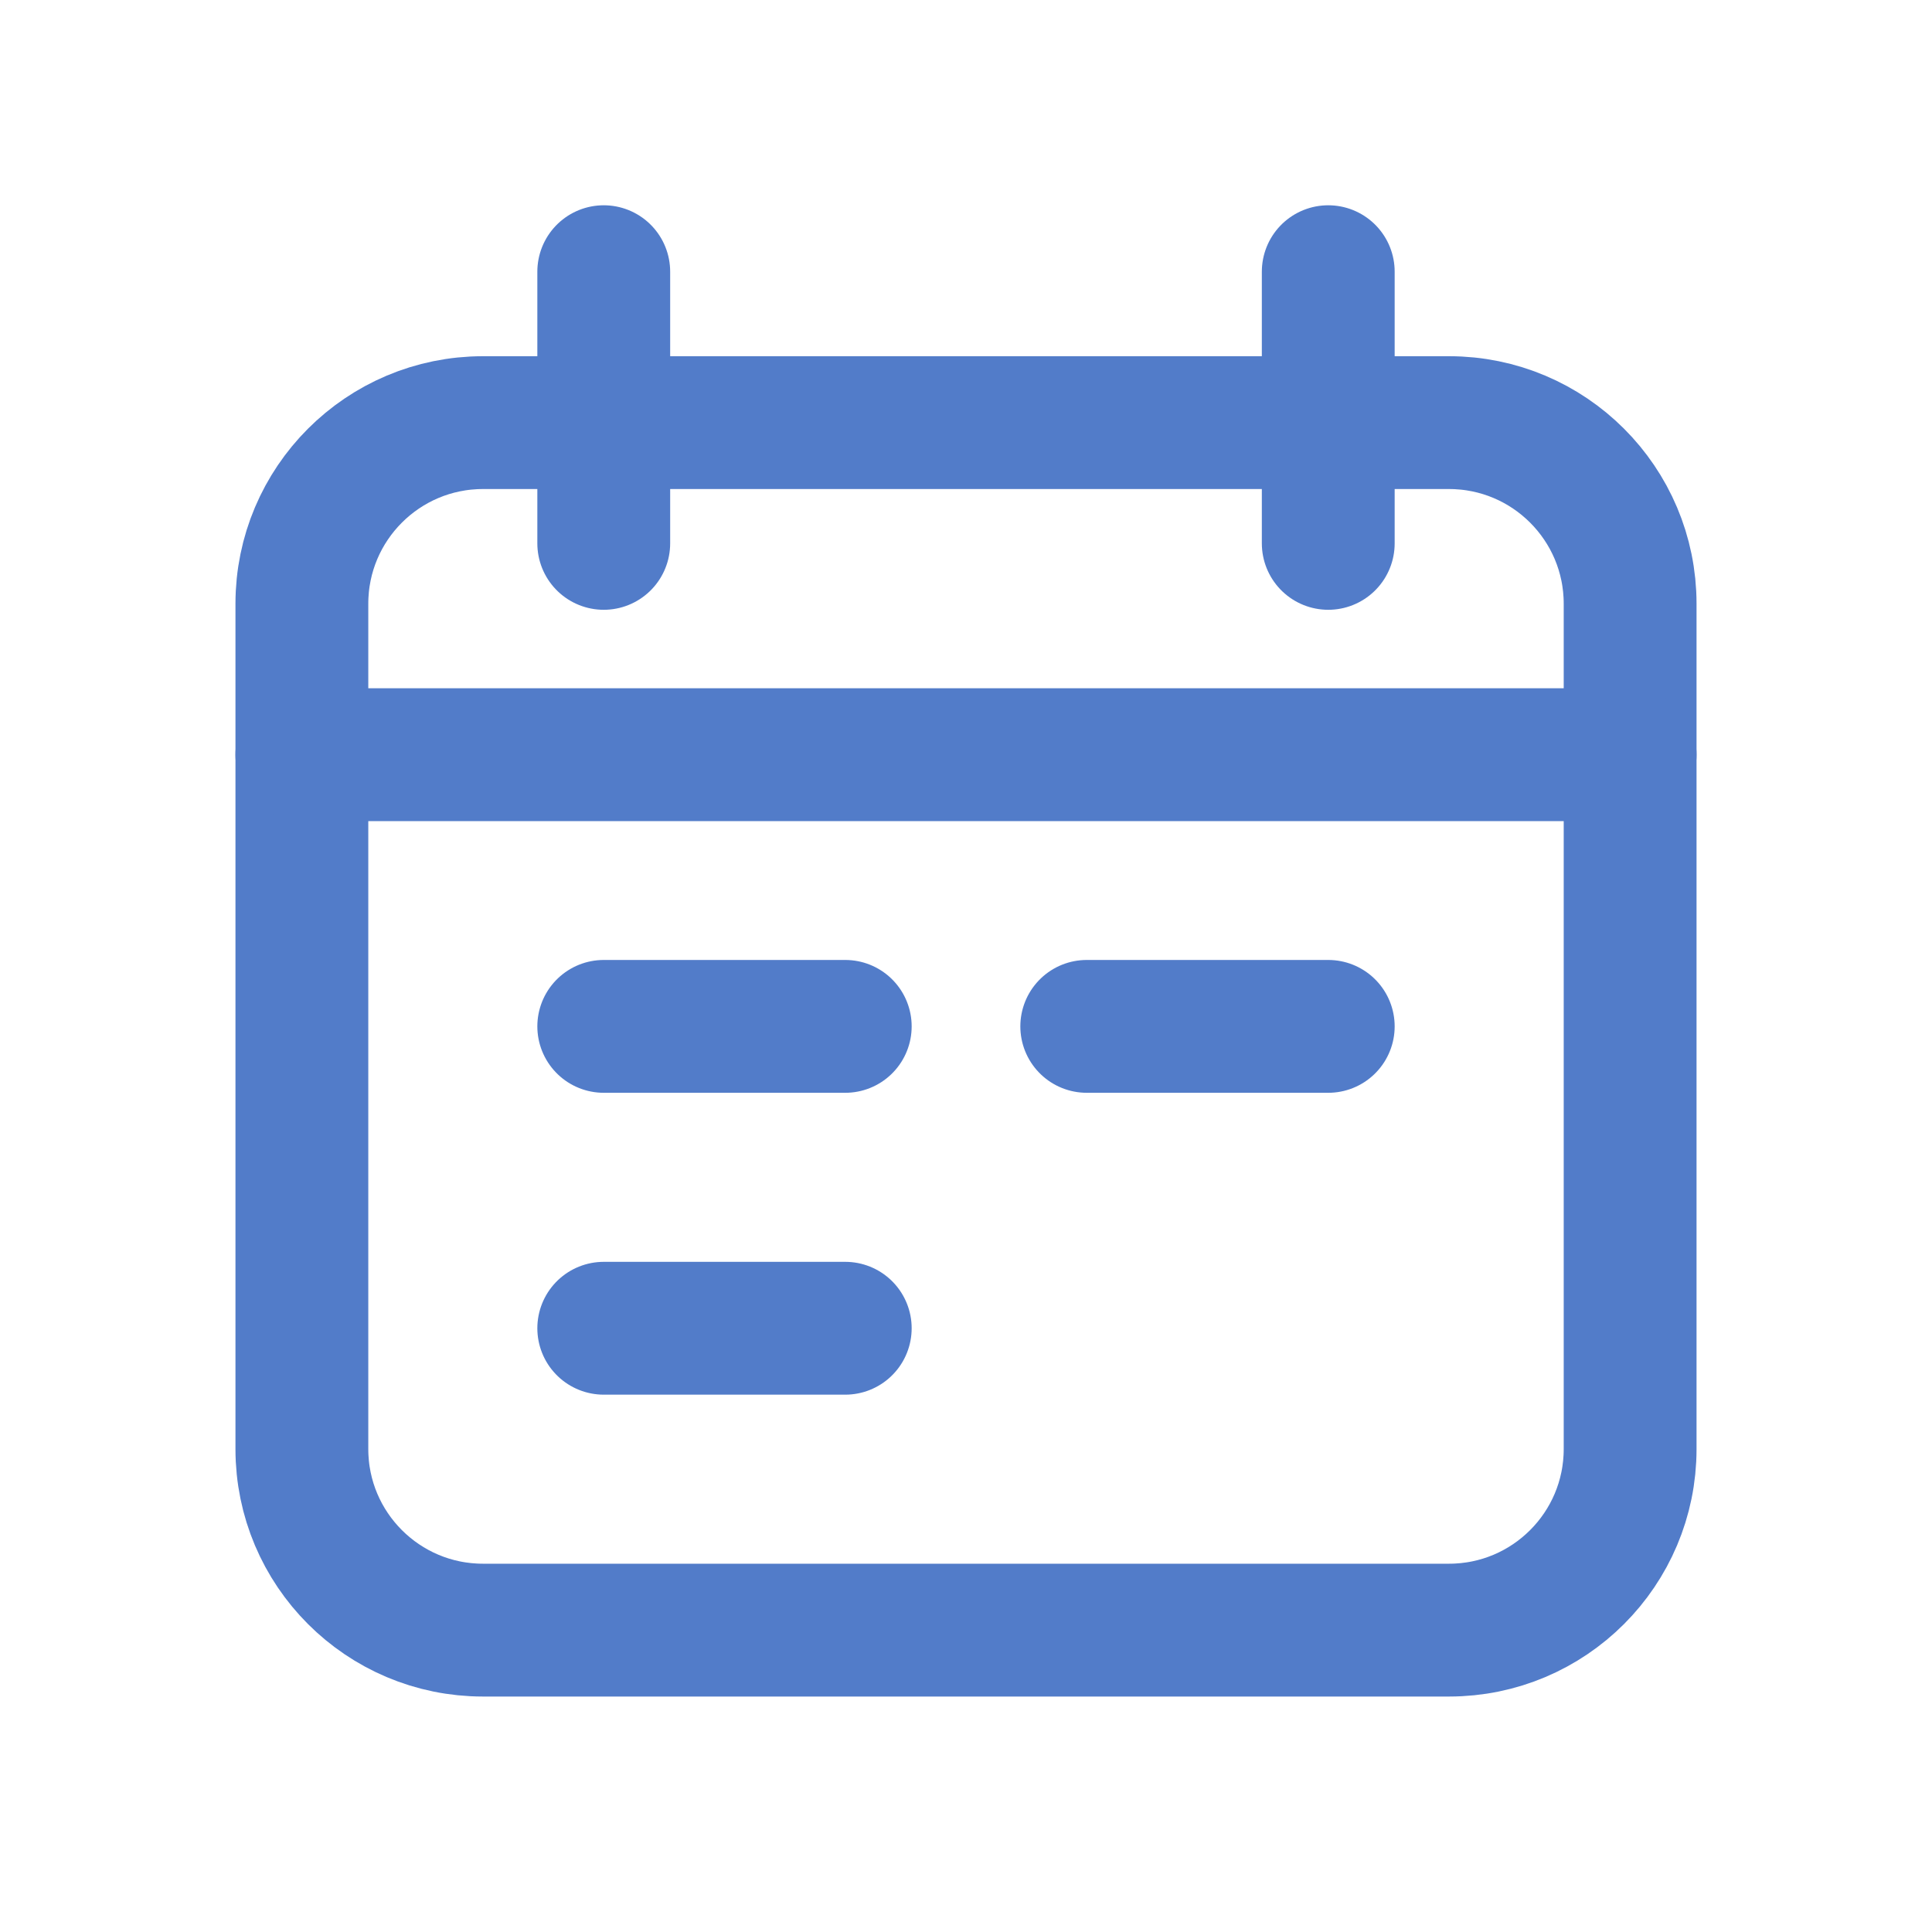
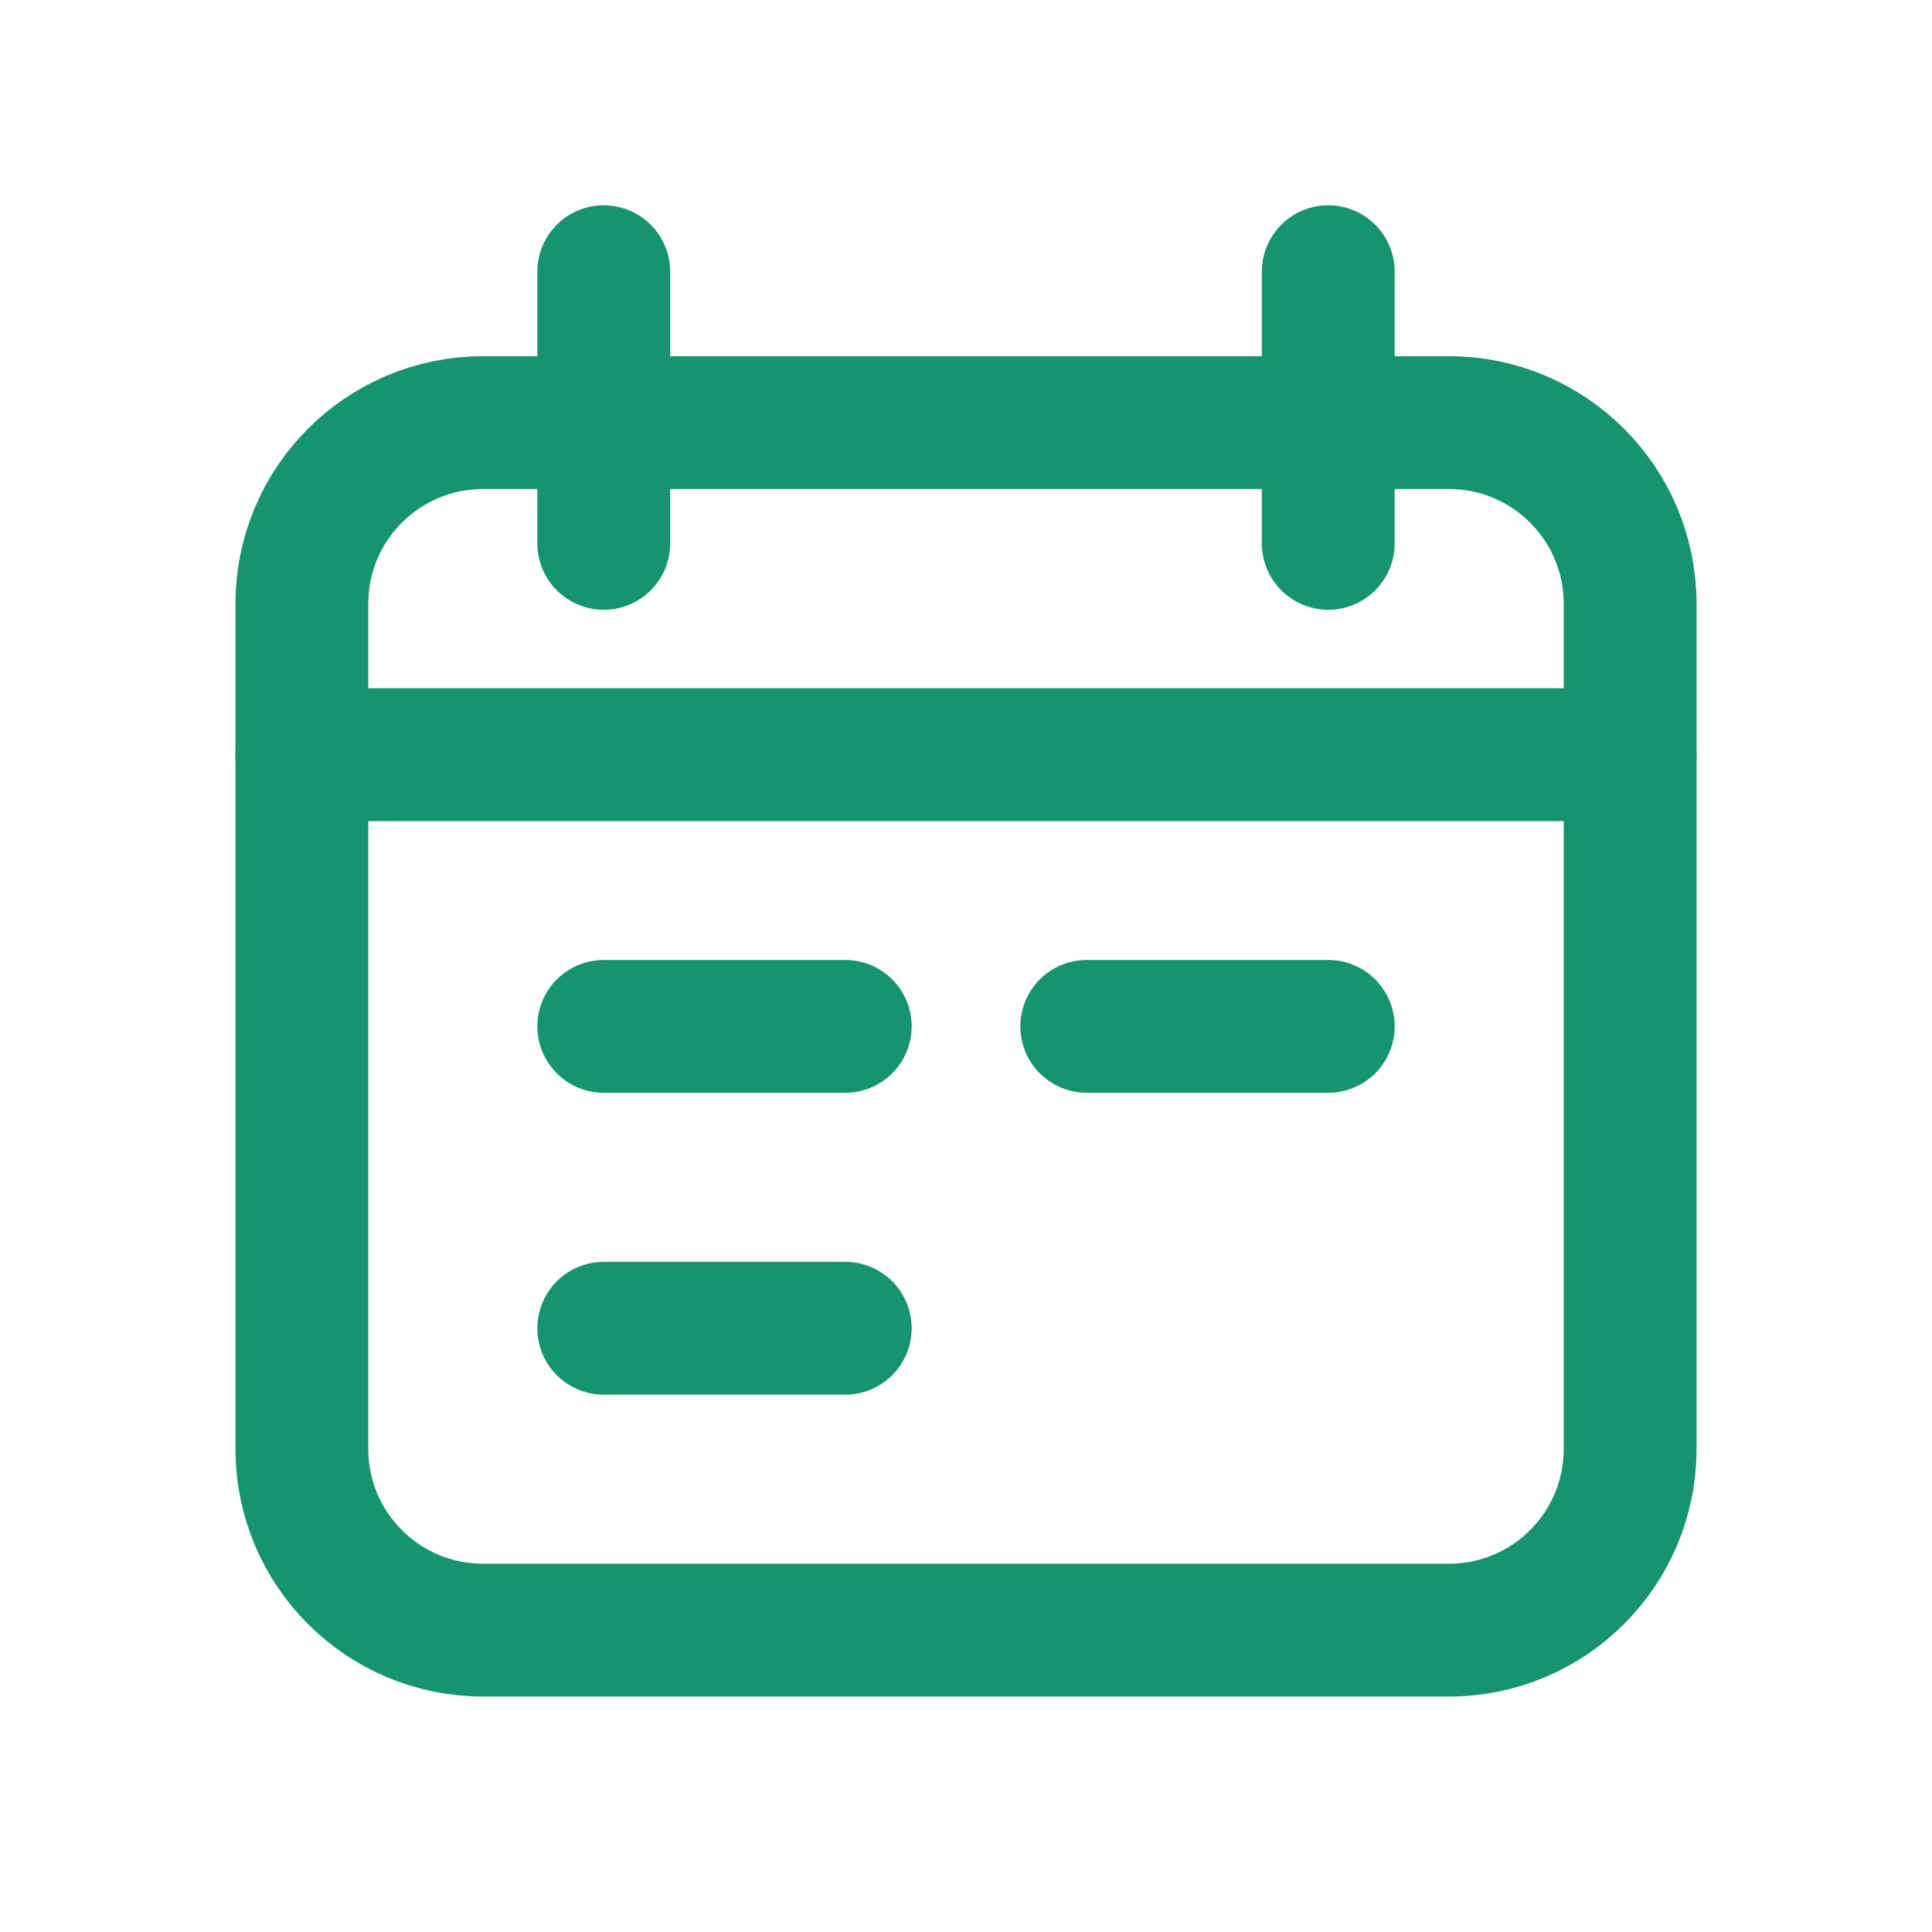
<svg xmlns="http://www.w3.org/2000/svg" viewBox="0 0 32 32" fill="none">
-   <rect x="5" y="7" width="22" height="20" rx="3" stroke="#527CC9" stroke-width="2.2" />
-   <path d="M10 4.5V9M22 4.5V9M5 12.5h22M10 17h4M18 17h4M10 22h4" stroke="#527CC9" stroke-width="2.2" stroke-linecap="round" />
+   <rect x="5" y="7" width="22" height="20" rx="3" stroke="#15946D" stroke-width="2.2" />
+   <path d="M10 4.5V9M22 4.5V9M5 12.5h22M10 17h4M18 17h4M10 22h4" stroke="#15946D" stroke-width="2.2" stroke-linecap="round" />
</svg>
